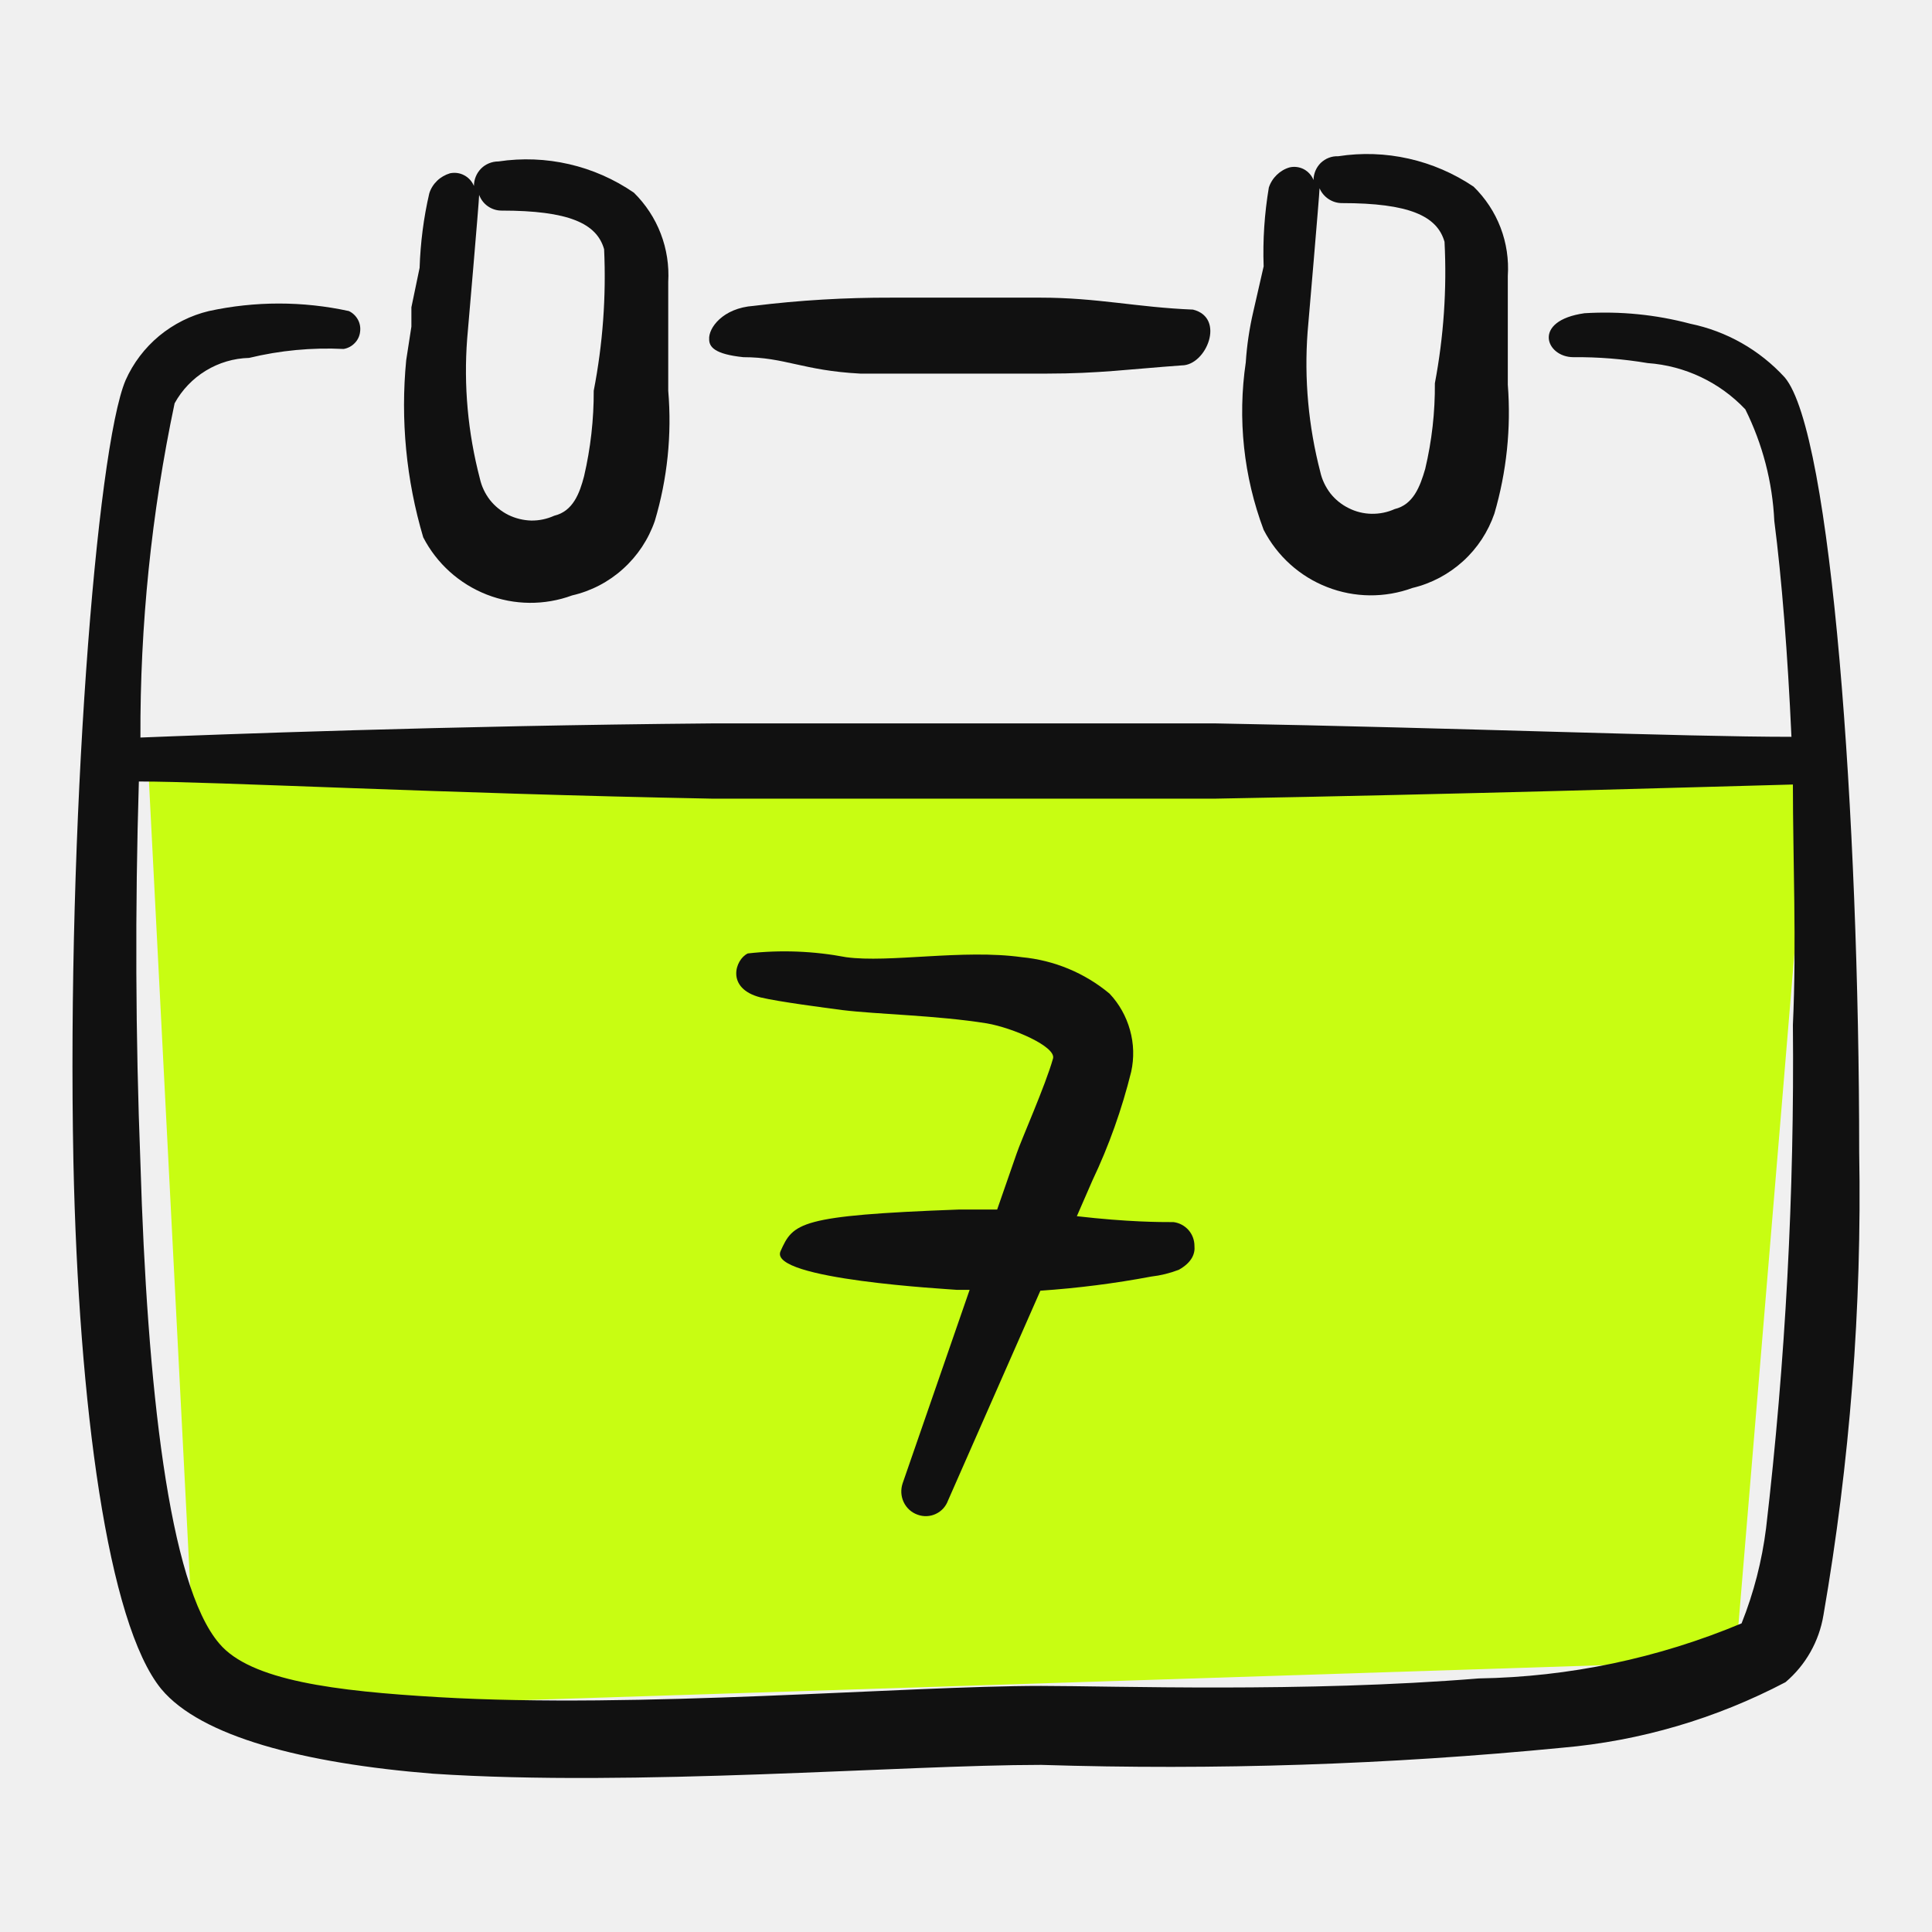
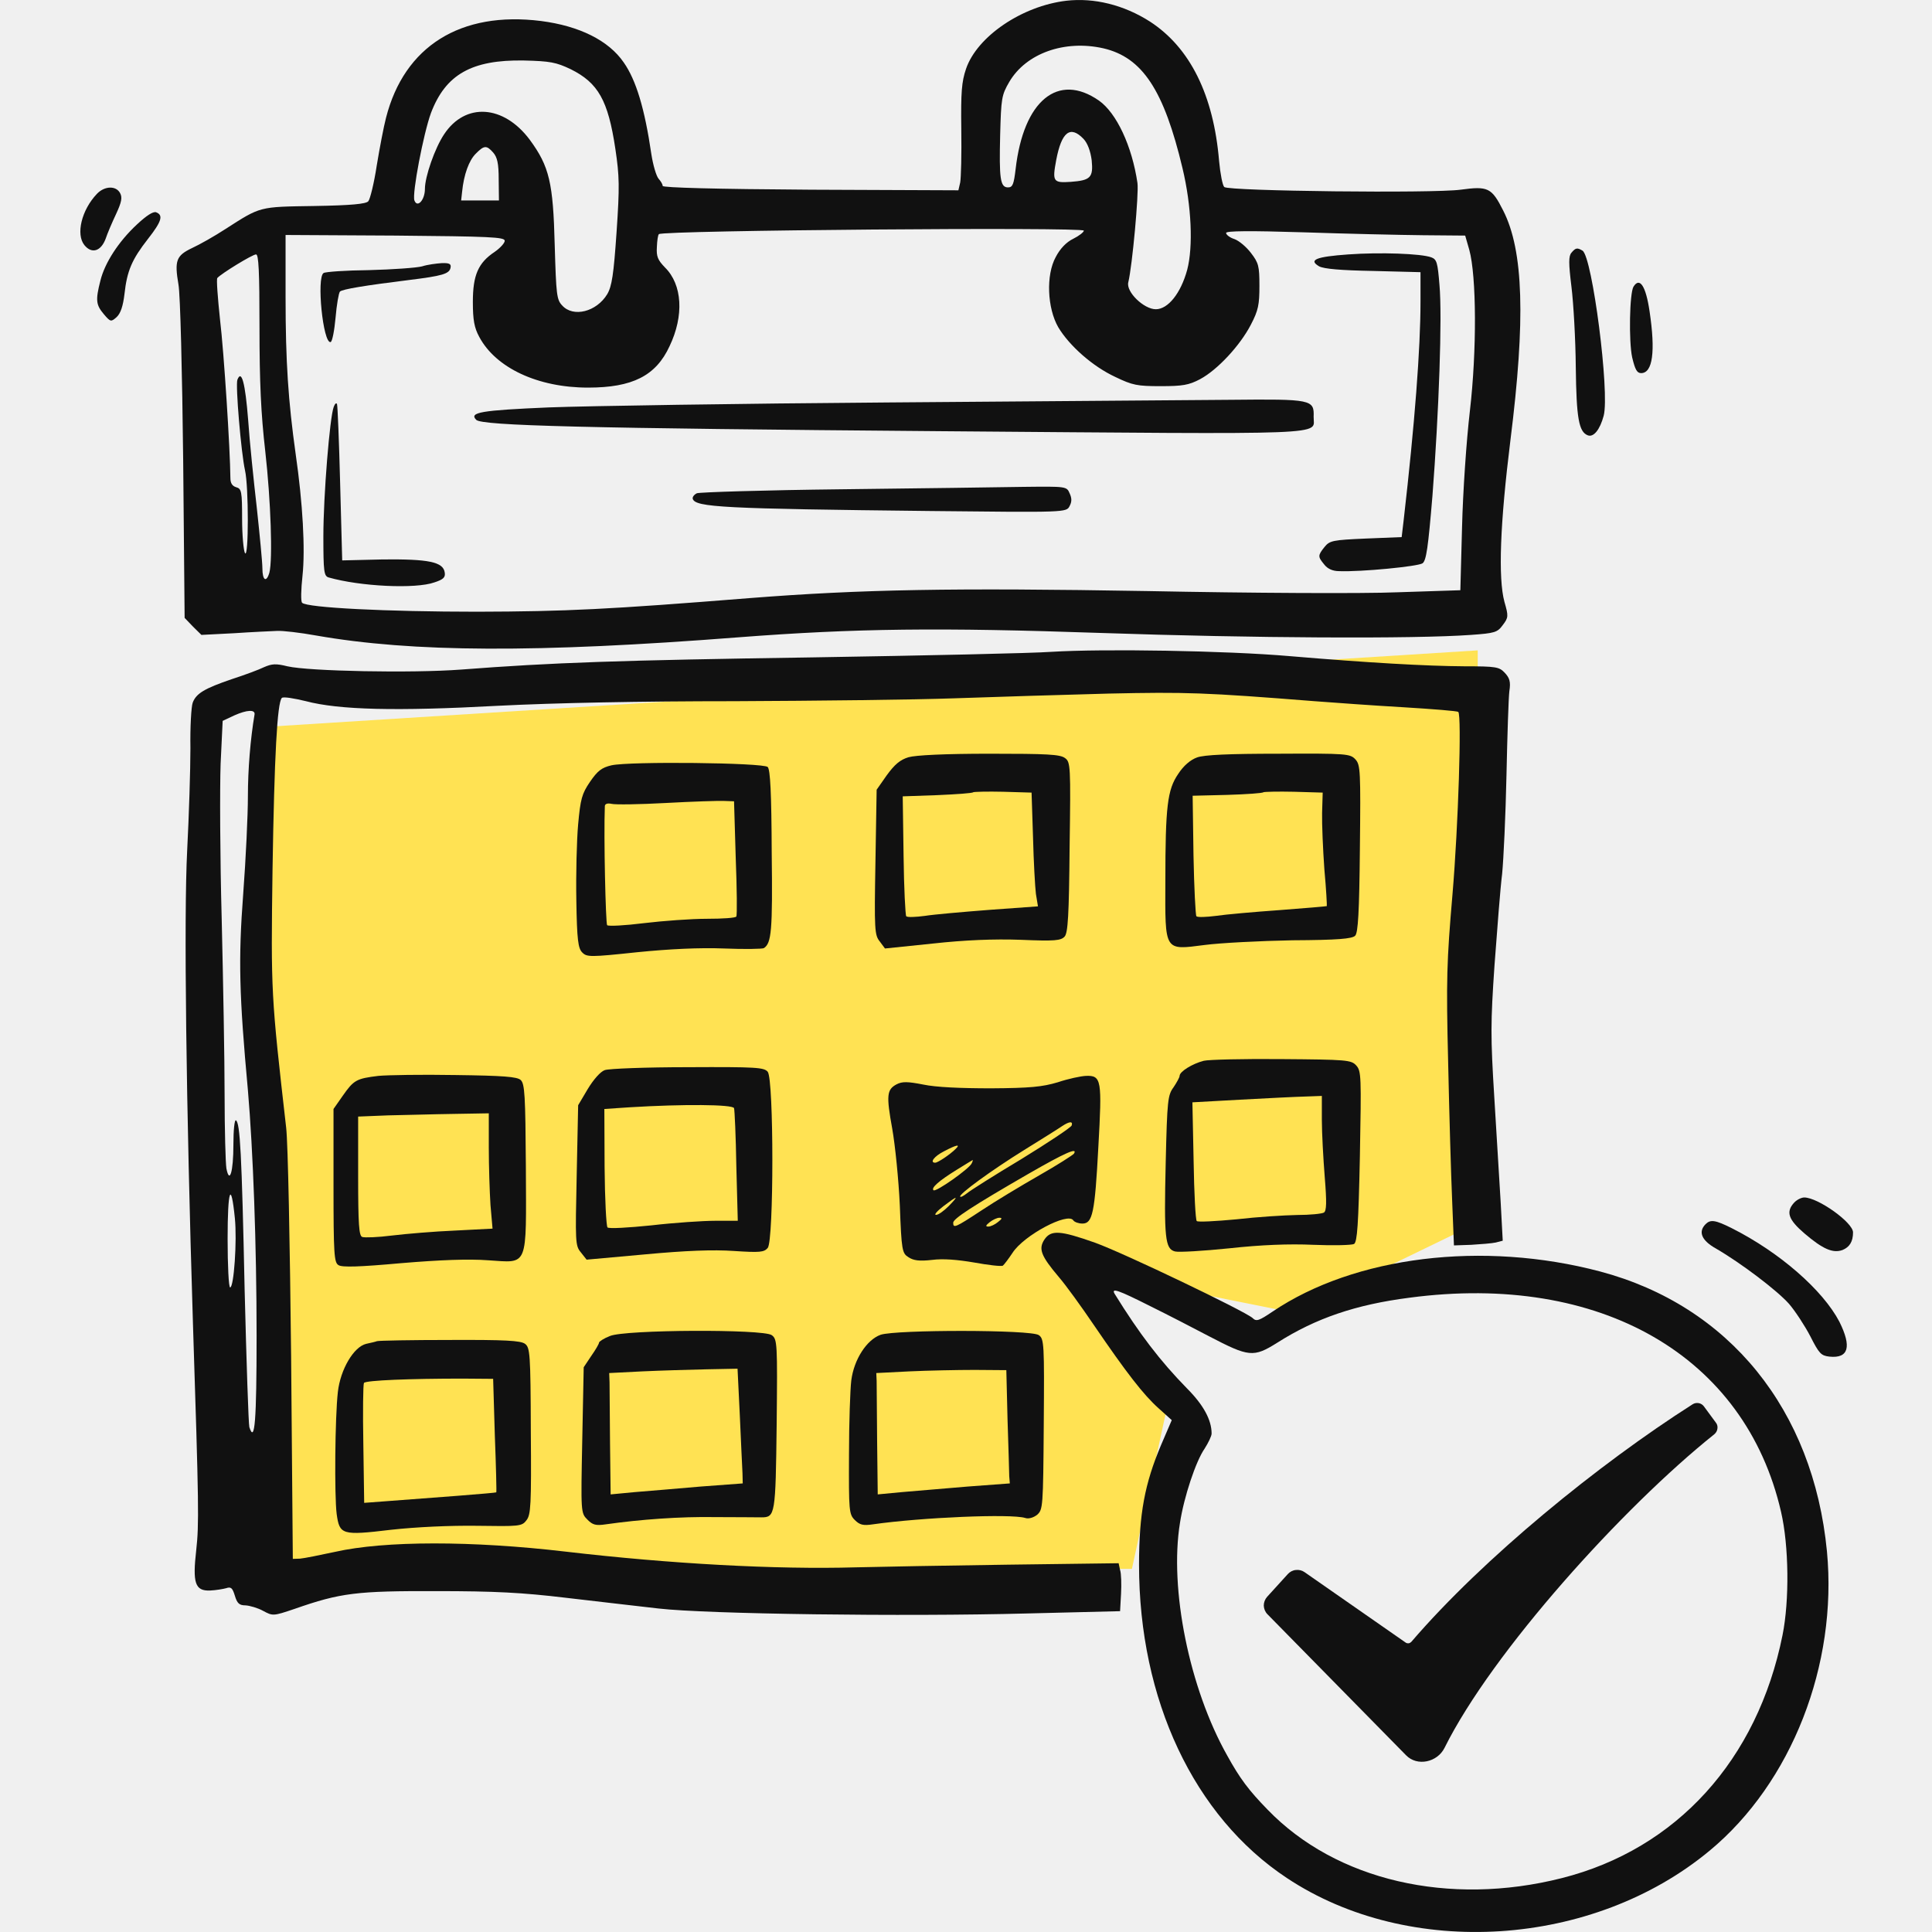
<svg xmlns="http://www.w3.org/2000/svg" width="16" height="16" viewBox="0 0 16 16" fill="none">
-   <path d="M1.628 14.167L1.217 6.15L14.989 6.355L14.372 13.755L1.628 14.167Z" fill="#C8FD12" />
-   <g clip-path="url(#clip0_9373_418524)">
-     <path d="M9.719 10.121C9.608 10.121 9.343 10.121 8.918 10.072L9.047 9.776C9.184 9.488 9.291 9.186 9.368 8.876C9.393 8.762 9.39 8.643 9.358 8.53C9.327 8.418 9.269 8.314 9.189 8.229C8.983 8.057 8.729 7.952 8.462 7.927C7.975 7.859 7.364 7.976 7.007 7.927C6.739 7.876 6.464 7.865 6.193 7.896C6.088 7.945 6.008 8.186 6.298 8.26C6.452 8.297 6.834 8.346 6.976 8.365C7.272 8.401 7.753 8.408 8.172 8.475C8.388 8.512 8.745 8.667 8.721 8.765C8.659 8.987 8.456 9.443 8.419 9.554L8.258 10.017H7.938C6.612 10.066 6.569 10.128 6.464 10.362C6.36 10.596 7.864 10.676 7.925 10.682H8.03L7.475 12.285C7.458 12.336 7.461 12.392 7.484 12.44C7.507 12.489 7.548 12.526 7.599 12.544C7.648 12.562 7.702 12.56 7.749 12.538C7.797 12.516 7.833 12.476 7.851 12.427L8.616 10.689C8.924 10.668 9.231 10.629 9.534 10.572C9.612 10.563 9.689 10.544 9.762 10.516C9.873 10.454 9.898 10.38 9.892 10.319C9.892 10.27 9.875 10.224 9.843 10.187C9.811 10.151 9.767 10.127 9.719 10.121Z" fill="#111111" />
-     <path d="M10.317 3.001C10.248 3.469 10.299 3.946 10.465 4.388C10.577 4.605 10.764 4.774 10.991 4.862C11.218 4.951 11.469 4.953 11.698 4.869C11.854 4.832 11.998 4.755 12.116 4.648C12.235 4.54 12.324 4.404 12.376 4.253C12.477 3.907 12.515 3.546 12.487 3.186V2.286C12.496 2.15 12.476 2.013 12.427 1.885C12.378 1.757 12.302 1.642 12.204 1.546C11.875 1.324 11.474 1.233 11.082 1.294C11.055 1.293 11.029 1.297 11.004 1.307C10.98 1.316 10.957 1.331 10.938 1.349C10.919 1.368 10.904 1.39 10.894 1.414C10.884 1.438 10.878 1.465 10.878 1.491C10.863 1.453 10.835 1.422 10.799 1.402C10.763 1.383 10.721 1.377 10.681 1.386C10.641 1.397 10.604 1.419 10.574 1.448C10.544 1.477 10.521 1.513 10.508 1.553C10.472 1.768 10.457 1.987 10.465 2.206L10.379 2.582C10.347 2.72 10.326 2.86 10.317 3.001ZM10.829 2.749C10.829 2.749 10.928 1.602 10.928 1.559C10.943 1.595 10.969 1.626 11.002 1.648C11.035 1.67 11.073 1.682 11.113 1.682C11.667 1.682 11.902 1.787 11.963 2.003C11.983 2.395 11.956 2.788 11.883 3.174C11.885 3.413 11.858 3.651 11.803 3.883C11.76 4.031 11.704 4.179 11.55 4.216C11.49 4.243 11.425 4.256 11.359 4.255C11.293 4.254 11.228 4.238 11.169 4.208C11.11 4.179 11.058 4.137 11.017 4.085C10.977 4.032 10.948 3.972 10.934 3.908C10.836 3.53 10.8 3.138 10.829 2.749Z" fill="#111111" />
-     <path d="M5.873 2.81C5.873 2.872 5.916 2.933 6.156 2.958C6.501 2.958 6.649 3.069 7.124 3.094H8.671C9.097 3.094 9.356 3.057 9.787 3.026C9.991 3.026 10.151 2.631 9.88 2.564C9.411 2.545 9.09 2.465 8.616 2.465H7.383C7.002 2.464 6.621 2.486 6.242 2.533C5.984 2.551 5.866 2.718 5.873 2.81Z" fill="#111111" />
-     <path d="M14.78 3.125C14.572 2.898 14.299 2.743 13.998 2.681C13.712 2.605 13.417 2.576 13.122 2.594C12.684 2.656 12.802 2.958 13.03 2.958C13.236 2.956 13.443 2.973 13.646 3.007C13.954 3.029 14.242 3.166 14.454 3.39C14.597 3.678 14.679 3.993 14.694 4.314C14.756 4.795 14.805 5.418 14.836 6.102C13.93 6.102 12.111 6.028 10.071 5.991H5.891C3.684 6.01 1.767 6.084 1.163 6.108C1.159 5.178 1.254 4.25 1.446 3.34C1.507 3.229 1.596 3.136 1.704 3.07C1.812 3.004 1.936 2.967 2.063 2.964C2.319 2.902 2.583 2.877 2.846 2.89C2.881 2.884 2.913 2.867 2.937 2.842C2.962 2.817 2.978 2.784 2.982 2.749C2.987 2.714 2.981 2.678 2.964 2.647C2.947 2.616 2.921 2.591 2.889 2.576C2.507 2.493 2.112 2.493 1.73 2.576C1.579 2.612 1.438 2.683 1.318 2.782C1.198 2.882 1.103 3.007 1.04 3.149C0.799 3.716 0.553 6.848 0.608 9.622C0.651 11.638 0.892 13.444 1.335 13.987C1.662 14.381 2.513 14.603 3.586 14.689C5.256 14.8 7.475 14.616 8.622 14.616C10.062 14.661 11.503 14.614 12.937 14.474C13.584 14.418 14.212 14.233 14.787 13.931C14.954 13.789 15.065 13.593 15.101 13.376C15.32 12.111 15.42 10.827 15.397 9.542C15.397 6.78 15.169 3.581 14.78 3.125ZM14.626 12.655C14.592 12.926 14.524 13.191 14.423 13.444C13.733 13.733 12.995 13.888 12.247 13.9C10.804 14.018 9.214 13.962 8.622 13.962C7.488 13.962 5.287 14.153 3.629 14.055C2.778 14.005 2.075 13.919 1.816 13.611C1.397 13.124 1.218 11.465 1.163 9.634C1.122 8.581 1.118 7.526 1.15 6.472C1.767 6.472 3.647 6.571 5.891 6.614H10.071C12.123 6.577 13.948 6.521 14.848 6.497C14.848 7.113 14.879 7.81 14.848 8.488C14.861 9.88 14.787 11.272 14.626 12.655Z" fill="#111111" />
-     <path d="M3.364 2.983C3.316 3.476 3.364 3.975 3.505 4.45C3.617 4.667 3.804 4.835 4.031 4.924C4.258 5.013 4.51 5.015 4.738 4.931C4.895 4.895 5.041 4.819 5.16 4.711C5.28 4.603 5.37 4.467 5.423 4.314C5.527 3.965 5.565 3.599 5.534 3.236V2.336C5.542 2.199 5.521 2.062 5.472 1.935C5.423 1.807 5.347 1.692 5.25 1.596C4.922 1.37 4.521 1.278 4.128 1.337C4.074 1.337 4.022 1.358 3.984 1.396C3.946 1.435 3.925 1.486 3.925 1.54C3.909 1.502 3.881 1.471 3.845 1.452C3.809 1.432 3.767 1.427 3.727 1.435C3.687 1.447 3.65 1.468 3.62 1.497C3.59 1.526 3.567 1.562 3.555 1.602C3.508 1.804 3.482 2.011 3.475 2.218L3.407 2.545V2.705L3.364 2.983ZM3.869 2.804C3.869 2.804 3.968 1.664 3.968 1.614C3.982 1.652 4.007 1.685 4.04 1.708C4.073 1.731 4.112 1.744 4.153 1.744C4.708 1.744 4.942 1.849 5.003 2.064C5.021 2.457 4.992 2.85 4.917 3.236C4.918 3.474 4.891 3.712 4.837 3.944C4.8 4.086 4.745 4.234 4.59 4.271C4.53 4.298 4.465 4.312 4.399 4.311C4.333 4.309 4.268 4.293 4.209 4.264C4.15 4.234 4.098 4.192 4.057 4.14C4.017 4.088 3.988 4.027 3.974 3.963C3.875 3.585 3.839 3.193 3.869 2.804Z" fill="#111111" />
+   <g clip-path="url(#clip0_9976_493049)">
+     <rect x="4.964" y="6.413" width="1.43" height="1.43" fill="#FFE253" />
+     <rect x="7.195" y="11.111" width="1.43" height="1.43" fill="#FFE253" />
+     <rect x="9.751" y="8.838" width="1.43" height="1.43" fill="#FFE253" />
+     <rect x="4.964" y="8.837" width="1.43" height="1.43" fill="#FFE253" />
+     <path d="M2.194 12.993V6.02L12.238 5.386V10.127L10.707 10.87L9.076 10.543L9.684 11.568L9.374 12.993L2.194 12.993Z" fill="#FFE253" />
+     <path d="M8.832 0.006C8.464 0.049 8.091 0.302 8 0.571C7.964 0.677 7.957 0.763 7.961 1.071C7.964 1.275 7.959 1.472 7.952 1.511L7.937 1.576L6.714 1.571C5.92 1.566 5.49 1.554 5.488 1.54C5.488 1.525 5.471 1.499 5.454 1.48C5.435 1.458 5.408 1.367 5.394 1.275C5.339 0.898 5.267 0.662 5.166 0.518C5.041 0.335 4.798 0.215 4.481 0.174C3.815 0.09 3.348 0.383 3.197 0.975C3.178 1.047 3.144 1.225 3.12 1.371C3.098 1.516 3.065 1.65 3.05 1.667C3.031 1.689 2.908 1.701 2.603 1.706C2.142 1.713 2.161 1.708 1.865 1.898C1.776 1.956 1.654 2.025 1.591 2.054C1.459 2.117 1.444 2.157 1.478 2.357C1.493 2.436 1.509 3.083 1.517 3.809L1.529 5.117L1.598 5.189L1.668 5.258L1.94 5.244C2.086 5.234 2.247 5.227 2.293 5.225C2.339 5.222 2.485 5.239 2.618 5.263C3.416 5.403 4.444 5.408 6.115 5.278C7.091 5.203 7.783 5.196 9.122 5.242C10.375 5.285 11.709 5.292 12.182 5.258C12.38 5.244 12.401 5.237 12.445 5.177C12.493 5.114 12.493 5.102 12.459 4.984C12.406 4.787 12.423 4.335 12.509 3.643C12.634 2.65 12.618 2.076 12.449 1.744C12.353 1.554 12.324 1.54 12.096 1.571C11.868 1.602 10.182 1.583 10.139 1.549C10.125 1.537 10.106 1.441 10.096 1.333C10.05 0.787 9.856 0.395 9.524 0.179C9.307 0.04 9.06 -0.02 8.832 0.006ZM9.137 0.4C9.461 0.475 9.639 0.746 9.793 1.393C9.868 1.706 9.882 2.042 9.832 2.234C9.779 2.429 9.673 2.561 9.572 2.561C9.473 2.561 9.324 2.417 9.344 2.338C9.377 2.203 9.432 1.602 9.42 1.516C9.375 1.21 9.247 0.936 9.101 0.833C8.762 0.597 8.476 0.833 8.411 1.4C8.396 1.525 8.387 1.552 8.348 1.552C8.283 1.552 8.274 1.48 8.283 1.114C8.291 0.814 8.295 0.787 8.358 0.679C8.497 0.441 8.817 0.328 9.137 0.4ZM4.726 0.573C4.954 0.686 5.036 0.831 5.096 1.232C5.13 1.46 5.132 1.544 5.106 1.924C5.082 2.275 5.067 2.371 5.029 2.436C4.94 2.583 4.747 2.631 4.656 2.53C4.61 2.482 4.606 2.441 4.594 2.032C4.581 1.513 4.55 1.379 4.387 1.157C4.17 0.867 3.853 0.847 3.678 1.112C3.601 1.227 3.519 1.463 3.519 1.564C3.519 1.657 3.456 1.725 3.432 1.66C3.411 1.607 3.507 1.105 3.569 0.936C3.69 0.617 3.906 0.494 4.336 0.501C4.557 0.506 4.606 0.516 4.726 0.573ZM8.973 1.15C9.007 1.186 9.031 1.251 9.041 1.328C9.055 1.47 9.031 1.494 8.868 1.506C8.721 1.516 8.714 1.504 8.747 1.326C8.791 1.093 8.863 1.035 8.973 1.15ZM4.084 1.263C4.118 1.302 4.13 1.352 4.13 1.487L4.132 1.66H3.976H3.819L3.827 1.588C3.841 1.446 3.884 1.328 3.94 1.273C4.009 1.203 4.029 1.201 4.084 1.263ZM8.976 1.91C8.976 1.922 8.937 1.953 8.889 1.977C8.832 2.004 8.779 2.059 8.743 2.129C8.661 2.278 8.673 2.552 8.764 2.71C8.856 2.864 9.05 3.035 9.235 3.121C9.38 3.191 9.418 3.198 9.613 3.198C9.793 3.198 9.846 3.189 9.937 3.141C10.082 3.064 10.269 2.862 10.358 2.691C10.421 2.571 10.43 2.523 10.43 2.367C10.43 2.203 10.423 2.177 10.36 2.095C10.322 2.045 10.262 1.994 10.223 1.98C10.185 1.968 10.154 1.944 10.154 1.929C10.154 1.912 10.348 1.91 10.798 1.924C11.151 1.936 11.596 1.946 11.786 1.948L12.134 1.951L12.168 2.069C12.228 2.287 12.231 2.903 12.173 3.403C12.144 3.65 12.115 4.076 12.108 4.367L12.094 4.888L11.574 4.905C11.288 4.917 10.36 4.912 9.505 4.895C7.882 4.867 7.132 4.881 6.211 4.953C5.036 5.047 4.687 5.064 3.952 5.066C3.204 5.066 2.543 5.033 2.502 4.992C2.49 4.98 2.493 4.881 2.505 4.77C2.529 4.549 2.507 4.165 2.449 3.763C2.387 3.321 2.365 2.996 2.365 2.463V1.946L3.274 1.951C4.055 1.958 4.18 1.963 4.18 1.994C4.18 2.013 4.142 2.054 4.098 2.085C3.959 2.177 3.916 2.28 3.916 2.501C3.916 2.65 3.928 2.715 3.969 2.79C4.106 3.047 4.454 3.21 4.87 3.21C5.238 3.21 5.432 3.112 5.545 2.867C5.666 2.614 5.651 2.357 5.507 2.215C5.447 2.153 5.435 2.124 5.44 2.045C5.442 1.992 5.449 1.944 5.457 1.939C5.488 1.907 8.976 1.879 8.976 1.91ZM2.149 2.713C2.149 3.162 2.161 3.427 2.197 3.739C2.243 4.148 2.259 4.633 2.231 4.742C2.206 4.828 2.173 4.807 2.173 4.706C2.173 4.657 2.151 4.432 2.127 4.208C2.101 3.982 2.067 3.655 2.055 3.477C2.031 3.17 2 3.057 1.966 3.145C1.949 3.189 1.997 3.751 2.029 3.895C2.06 4.028 2.06 4.629 2.029 4.581C2.017 4.561 2.005 4.432 2.005 4.297C2.005 4.069 2 4.047 1.956 4.035C1.923 4.025 1.908 4.001 1.908 3.958C1.906 3.722 1.855 2.92 1.822 2.645C1.803 2.465 1.791 2.309 1.8 2.302C1.836 2.263 2.091 2.107 2.12 2.107C2.142 2.105 2.149 2.242 2.149 2.713Z" fill="#111111" />
+     <path d="M11.166 2.107C10.896 2.126 10.834 2.153 10.925 2.206C10.966 2.227 11.103 2.239 11.375 2.244L11.764 2.254V2.497C11.764 2.888 11.716 3.511 11.625 4.304L11.608 4.448L11.312 4.46C11.036 4.472 11.012 4.477 10.969 4.53C10.913 4.6 10.913 4.61 10.966 4.674C10.993 4.71 11.036 4.73 11.091 4.73C11.274 4.737 11.743 4.691 11.781 4.665C11.812 4.641 11.827 4.537 11.863 4.105C11.916 3.417 11.945 2.624 11.921 2.359C11.906 2.174 11.899 2.148 11.853 2.131C11.767 2.1 11.43 2.088 11.166 2.107Z" fill="#111111" />
+     <path d="M3.495 2.206C3.449 2.218 3.252 2.232 3.058 2.237C2.863 2.239 2.695 2.251 2.68 2.261C2.62 2.297 2.675 2.847 2.738 2.833C2.752 2.828 2.769 2.739 2.779 2.631C2.788 2.523 2.805 2.427 2.815 2.415C2.834 2.395 3.024 2.364 3.387 2.319C3.663 2.285 3.721 2.268 3.731 2.218C3.738 2.186 3.723 2.177 3.659 2.179C3.615 2.182 3.541 2.191 3.495 2.206Z" fill="#111111" />
+     <path d="M7.353 3.333C6.125 3.342 4.86 3.362 4.545 3.374C3.983 3.398 3.882 3.415 3.944 3.477C3.992 3.525 4.824 3.547 7.798 3.571C11.103 3.597 10.875 3.607 10.879 3.451C10.884 3.309 10.863 3.304 10.19 3.311C9.86 3.314 8.584 3.323 7.353 3.333Z" fill="#111111" />
+     <path d="M2.764 3.369C2.731 3.453 2.678 4.107 2.678 4.441C2.678 4.734 2.683 4.77 2.721 4.782C2.983 4.857 3.442 4.879 3.598 4.823C3.671 4.799 3.69 4.782 3.683 4.741C3.671 4.653 3.546 4.629 3.171 4.633L2.834 4.641L2.817 4.006C2.808 3.657 2.796 3.359 2.791 3.347C2.786 3.333 2.774 3.342 2.764 3.369Z" fill="#111111" />
+     <path d="M6.968 4.052C6.334 4.059 5.795 4.076 5.771 4.085C5.747 4.097 5.733 4.117 5.737 4.131C5.759 4.201 5.987 4.213 7.706 4.232C8.829 4.244 8.831 4.244 8.858 4.191C8.877 4.155 8.877 4.126 8.858 4.085C8.834 4.028 8.829 4.028 8.478 4.032C8.281 4.035 7.603 4.045 6.968 4.052Z" fill="#111111" />
+     <path d="M0.803 1.605C0.675 1.739 0.627 1.941 0.699 2.03C0.76 2.105 0.836 2.081 0.875 1.977C0.889 1.934 0.928 1.843 0.961 1.773C1.007 1.674 1.014 1.636 0.995 1.6C0.961 1.535 0.865 1.54 0.803 1.605Z" fill="#111111" />
+     <path d="M1.134 1.859C0.983 1.999 0.867 2.177 0.831 2.326C0.79 2.487 0.795 2.525 0.86 2.602C0.915 2.667 0.92 2.667 0.966 2.626C0.999 2.595 1.019 2.535 1.031 2.434C1.052 2.242 1.093 2.148 1.225 1.979C1.338 1.835 1.355 1.782 1.293 1.758C1.269 1.749 1.213 1.785 1.134 1.859Z" fill="#111111" />
+     <path d="M13.014 2.093C12.99 2.121 12.99 2.179 13.014 2.374C13.031 2.511 13.048 2.811 13.05 3.042C13.055 3.463 13.075 3.576 13.149 3.605C13.197 3.624 13.25 3.559 13.281 3.443C13.332 3.251 13.187 2.129 13.106 2.076C13.062 2.049 13.048 2.052 13.014 2.093Z" fill="#111111" />
+     <path d="M13.528 2.374C13.495 2.427 13.488 2.828 13.517 2.96C13.541 3.061 13.557 3.09 13.591 3.09C13.687 3.09 13.711 2.912 13.661 2.578C13.63 2.367 13.579 2.292 13.528 2.374Z" fill="#111111" />
+     <path d="M8.711 5.398C8.546 5.41 7.659 5.429 6.74 5.444C5.123 5.468 4.574 5.487 3.82 5.545C3.411 5.576 2.558 5.559 2.38 5.518C2.284 5.494 2.252 5.497 2.187 5.525C2.147 5.545 2.026 5.59 1.921 5.624C1.695 5.701 1.625 5.742 1.596 5.819C1.584 5.85 1.574 6.021 1.577 6.196C1.577 6.372 1.565 6.754 1.55 7.045C1.522 7.586 1.541 9.138 1.598 10.963C1.647 12.477 1.649 12.622 1.625 12.838C1.594 13.11 1.615 13.177 1.74 13.172C1.786 13.17 1.846 13.16 1.872 13.153C1.913 13.139 1.925 13.15 1.945 13.215C1.964 13.278 1.981 13.295 2.034 13.295C2.067 13.297 2.135 13.316 2.178 13.34C2.26 13.384 2.262 13.384 2.44 13.324C2.82 13.191 2.954 13.175 3.615 13.177C4.096 13.177 4.327 13.189 4.685 13.232C4.937 13.261 5.284 13.302 5.454 13.321C5.856 13.367 7.483 13.389 8.507 13.362L9.276 13.343L9.284 13.199C9.288 13.122 9.286 13.03 9.276 13.002L9.264 12.946L8.344 12.958C7.839 12.965 7.274 12.975 7.089 12.98C6.425 12.999 5.55 12.951 4.685 12.85C3.911 12.759 3.185 12.759 2.774 12.852C2.649 12.879 2.519 12.905 2.485 12.908L2.425 12.91L2.411 11.239C2.401 10.297 2.385 9.47 2.37 9.34C2.245 8.244 2.243 8.22 2.257 7.201C2.272 6.256 2.296 5.819 2.334 5.78C2.346 5.768 2.435 5.783 2.534 5.807C2.808 5.879 3.279 5.891 4.125 5.845C4.598 5.821 5.298 5.807 6.084 5.807C6.755 5.804 7.577 5.795 7.906 5.783C8.238 5.771 8.81 5.754 9.18 5.744C9.824 5.73 9.978 5.735 10.887 5.807C11.046 5.819 11.375 5.843 11.62 5.857C11.865 5.872 12.07 5.888 12.077 5.896C12.106 5.924 12.077 6.838 12.029 7.405C11.981 7.965 11.976 8.11 11.993 8.8C12.002 9.223 12.017 9.737 12.026 9.941L12.041 10.314L12.185 10.309C12.264 10.304 12.356 10.297 12.387 10.29L12.445 10.275L12.428 9.958C12.418 9.783 12.394 9.391 12.375 9.086C12.344 8.586 12.344 8.473 12.377 7.992C12.399 7.696 12.425 7.355 12.44 7.237C12.452 7.117 12.469 6.749 12.476 6.42C12.483 6.088 12.493 5.775 12.5 5.723C12.512 5.646 12.502 5.614 12.461 5.571C12.416 5.523 12.389 5.518 12.13 5.518C11.81 5.516 11.334 5.489 10.683 5.434C10.154 5.388 9.132 5.372 8.711 5.398ZM2.108 5.917C2.074 6.119 2.053 6.369 2.053 6.595C2.053 6.749 2.036 7.112 2.014 7.405C1.973 7.946 1.981 8.244 2.053 9.028C2.096 9.53 2.125 10.302 2.125 11.062C2.125 11.768 2.11 11.958 2.065 11.819C2.058 11.795 2.041 11.283 2.026 10.684C2.002 9.545 1.988 9.3 1.954 9.278C1.942 9.271 1.933 9.36 1.933 9.477C1.933 9.706 1.901 9.809 1.875 9.677C1.868 9.634 1.86 9.36 1.86 9.066C1.86 8.775 1.848 8.119 1.836 7.61C1.822 7.1 1.82 6.523 1.827 6.326L1.844 5.97L1.942 5.924C2.043 5.879 2.115 5.874 2.108 5.917ZM1.945 10.088C1.964 10.275 1.937 10.662 1.906 10.662C1.894 10.662 1.885 10.482 1.885 10.259C1.885 9.85 1.913 9.771 1.945 10.088Z" fill="#111111" />
+     <path d="M7.524 6.271C7.454 6.292 7.409 6.331 7.344 6.42L7.26 6.54L7.25 7.141C7.24 7.703 7.243 7.744 7.286 7.797L7.329 7.855L7.726 7.814C7.99 7.785 8.233 7.775 8.452 7.783C8.736 7.795 8.786 7.79 8.817 7.756C8.844 7.725 8.853 7.585 8.858 7.016C8.868 6.338 8.865 6.311 8.82 6.278C8.779 6.247 8.671 6.242 8.195 6.242C7.822 6.242 7.584 6.254 7.524 6.271ZM8.555 6.932C8.56 7.134 8.572 7.348 8.579 7.403L8.596 7.506L8.195 7.535C7.976 7.552 7.733 7.573 7.659 7.585C7.584 7.595 7.514 7.598 7.505 7.588C7.498 7.581 7.486 7.355 7.483 7.085L7.476 6.595L7.762 6.585C7.921 6.578 8.053 6.569 8.06 6.561C8.067 6.557 8.178 6.554 8.308 6.557L8.543 6.564L8.555 6.932Z" fill="#111111" />
+     <path d="M9.913 6.273C9.86 6.292 9.802 6.34 9.757 6.41C9.668 6.54 9.651 6.677 9.651 7.299C9.649 7.884 9.639 7.869 9.976 7.826C10.105 7.809 10.435 7.792 10.704 7.787C11.076 7.785 11.199 7.775 11.223 7.749C11.247 7.725 11.257 7.554 11.262 7.028C11.269 6.384 11.266 6.335 11.226 6.29C11.182 6.242 11.156 6.239 10.588 6.242C10.18 6.242 9.971 6.251 9.913 6.273ZM10.949 6.732C10.947 6.823 10.956 7.035 10.968 7.201C10.983 7.364 10.99 7.501 10.988 7.504C10.985 7.506 10.81 7.521 10.598 7.537C10.387 7.552 10.149 7.573 10.069 7.585C9.99 7.595 9.918 7.598 9.908 7.588C9.901 7.581 9.889 7.352 9.884 7.083L9.877 6.59L10.163 6.583C10.322 6.578 10.456 6.569 10.463 6.561C10.471 6.557 10.584 6.554 10.716 6.557L10.954 6.564L10.949 6.732Z" fill="#111111" />
+     <path d="M5.064 6.338C4.983 6.357 4.949 6.383 4.886 6.475C4.819 6.573 4.807 6.617 4.788 6.826C4.776 6.958 4.769 7.242 4.773 7.458C4.778 7.785 4.788 7.855 4.822 7.888C4.86 7.927 4.889 7.927 5.276 7.886C5.545 7.859 5.795 7.847 5.997 7.855C6.165 7.862 6.314 7.859 6.326 7.852C6.389 7.811 6.399 7.71 6.391 7.061C6.389 6.568 6.379 6.374 6.358 6.352C6.322 6.316 5.213 6.304 5.064 6.338ZM6.093 7.105C6.103 7.362 6.105 7.58 6.098 7.59C6.093 7.602 5.983 7.609 5.855 7.609C5.725 7.609 5.492 7.626 5.334 7.645C5.175 7.665 5.038 7.672 5.028 7.662C5.016 7.65 4.999 6.929 5.009 6.677C5.009 6.657 5.031 6.65 5.064 6.657C5.093 6.665 5.295 6.662 5.514 6.65C5.733 6.638 5.949 6.631 5.995 6.633L6.079 6.636L6.093 7.105Z" fill="#111111" />
+     <path d="M9.969 8.785C9.875 8.809 9.769 8.874 9.769 8.91C9.769 8.922 9.745 8.965 9.719 9.004C9.671 9.069 9.666 9.11 9.654 9.624C9.639 10.256 9.649 10.343 9.731 10.364C9.762 10.372 9.966 10.36 10.18 10.338C10.445 10.309 10.675 10.3 10.877 10.309C11.043 10.316 11.195 10.312 11.214 10.302C11.24 10.283 11.25 10.148 11.262 9.576C11.274 8.912 11.274 8.869 11.231 8.823C11.19 8.778 11.151 8.775 10.615 8.771C10.303 8.768 10.009 8.775 9.969 8.785ZM10.947 9.273C10.947 9.384 10.959 9.598 10.971 9.749C10.988 9.958 10.986 10.028 10.964 10.042C10.947 10.052 10.848 10.062 10.743 10.062C10.637 10.064 10.411 10.078 10.238 10.098C10.067 10.114 9.918 10.122 9.911 10.112C9.901 10.105 9.889 9.879 9.885 9.614L9.875 9.129L10.272 9.107C10.49 9.095 10.733 9.083 10.81 9.081L10.947 9.076V9.273Z" fill="#111111" />
+     <path d="M5.009 8.862C4.973 8.874 4.916 8.939 4.868 9.018L4.788 9.153L4.776 9.732C4.764 10.287 4.764 10.316 4.81 10.371L4.858 10.432L5.344 10.388C5.678 10.357 5.906 10.348 6.077 10.36C6.293 10.374 6.327 10.371 6.358 10.335C6.409 10.275 6.409 8.939 6.358 8.876C6.327 8.84 6.267 8.835 5.697 8.838C5.351 8.838 5.043 8.85 5.009 8.862ZM6.079 9.177C6.084 9.194 6.094 9.41 6.098 9.658L6.11 10.11H5.923C5.822 10.11 5.582 10.126 5.394 10.148C5.207 10.167 5.043 10.177 5.031 10.165C5.021 10.155 5.009 9.929 5.007 9.665L5.005 9.184L5.216 9.17C5.656 9.143 6.067 9.146 6.079 9.177Z" fill="#111111" />
+     <path d="M3.134 8.91C2.952 8.932 2.93 8.944 2.839 9.074L2.762 9.184V9.819C2.762 10.386 2.767 10.456 2.803 10.477C2.831 10.497 2.978 10.492 3.322 10.461C3.644 10.434 3.88 10.425 4.041 10.437C4.38 10.458 4.358 10.511 4.355 9.658C4.351 9.071 4.346 8.975 4.312 8.944C4.283 8.917 4.168 8.908 3.771 8.903C3.493 8.898 3.206 8.903 3.134 8.91ZM4.048 9.501C4.048 9.658 4.055 9.872 4.062 9.98L4.079 10.175L3.769 10.191C3.598 10.198 3.363 10.218 3.247 10.232C3.13 10.247 3.019 10.251 3 10.244C2.973 10.235 2.966 10.143 2.966 9.739V9.247L3.214 9.237C3.348 9.235 3.591 9.227 3.755 9.225L4.048 9.22V9.501Z" fill="#111111" />
+     <path d="M8.76 8.963C8.632 9.001 8.531 9.011 8.207 9.013C7.957 9.013 7.75 9.004 7.647 8.982C7.514 8.956 7.471 8.956 7.425 8.98C7.344 9.023 7.339 9.071 7.389 9.347C7.413 9.482 7.442 9.768 7.452 9.984C7.466 10.357 7.471 10.379 7.524 10.412C7.565 10.439 7.613 10.446 7.719 10.434C7.81 10.422 7.93 10.432 8.07 10.456C8.185 10.477 8.291 10.489 8.305 10.482C8.317 10.472 8.353 10.424 8.385 10.376C8.478 10.23 8.846 10.035 8.889 10.107C8.899 10.121 8.933 10.133 8.964 10.133C9.048 10.133 9.067 10.047 9.096 9.499C9.127 8.944 9.123 8.905 8.993 8.91C8.95 8.912 8.846 8.934 8.76 8.963ZM8.875 9.321C8.868 9.338 8.68 9.463 8.457 9.6C8.233 9.734 8.031 9.862 8.007 9.883C7.981 9.903 7.957 9.917 7.952 9.91C7.935 9.893 8.212 9.691 8.483 9.523C8.63 9.432 8.769 9.345 8.796 9.326C8.858 9.285 8.887 9.285 8.875 9.321ZM7.913 9.516C7.868 9.561 7.767 9.629 7.745 9.629C7.697 9.629 7.736 9.576 7.817 9.535C7.921 9.48 7.959 9.472 7.913 9.516ZM8.894 9.554C8.885 9.566 8.757 9.648 8.606 9.734C8.454 9.821 8.238 9.951 8.127 10.025C7.911 10.167 7.894 10.174 7.894 10.126C7.894 10.093 8.053 9.989 8.519 9.72C8.82 9.547 8.928 9.499 8.894 9.554ZM8.048 9.633C8.031 9.677 7.748 9.876 7.731 9.857C7.709 9.838 7.774 9.78 7.921 9.689C7.993 9.645 8.053 9.607 8.055 9.607C8.058 9.605 8.055 9.619 8.048 9.633ZM7.856 9.989C7.817 10.028 7.772 10.061 7.752 10.061C7.733 10.061 7.76 10.03 7.813 9.989C7.933 9.898 7.945 9.898 7.856 9.989ZM8.264 10.121C8.24 10.141 8.204 10.158 8.185 10.158C8.159 10.158 8.163 10.148 8.197 10.121C8.221 10.102 8.257 10.085 8.276 10.085C8.303 10.085 8.298 10.095 8.264 10.121Z" fill="#111111" />
+     <path d="M14.858 9.96C14.788 10.037 14.81 10.1 14.944 10.215C15.096 10.345 15.18 10.381 15.259 10.352C15.317 10.328 15.346 10.283 15.346 10.206C15.346 10.124 15.055 9.917 14.942 9.917C14.918 9.917 14.88 9.936 14.858 9.96Z" fill="#111111" />
+     <path d="M14.125 10.138C14.062 10.201 14.091 10.273 14.211 10.34C14.418 10.46 14.716 10.686 14.815 10.797C14.867 10.857 14.947 10.98 14.992 11.066C15.065 11.21 15.081 11.227 15.151 11.235C15.31 11.251 15.336 11.153 15.233 10.946C15.096 10.684 14.738 10.371 14.343 10.172C14.204 10.102 14.165 10.098 14.125 10.138Z" fill="#111111" />
+     <path d="M8.649 10.266C8.599 10.343 8.62 10.4 8.769 10.576C8.827 10.643 8.957 10.823 9.06 10.975C9.329 11.369 9.469 11.55 9.594 11.662L9.704 11.761L9.615 11.968C9.481 12.285 9.433 12.535 9.433 12.958C9.433 14.076 9.887 15.042 10.656 15.552C11.671 16.227 13.192 16.129 14.159 15.326C14.837 14.764 15.219 13.787 15.13 12.848C15.017 11.675 14.32 10.814 13.252 10.53C12.281 10.273 11.219 10.403 10.539 10.862C10.425 10.939 10.404 10.946 10.373 10.915C10.303 10.855 9.315 10.381 9.07 10.292C8.779 10.189 8.704 10.184 8.649 10.266ZM9.524 10.816C9.666 10.886 9.885 10.999 10.012 11.066C10.344 11.239 10.38 11.244 10.579 11.119C10.897 10.917 11.228 10.804 11.673 10.747C13.255 10.537 14.454 11.23 14.75 12.521C14.815 12.802 14.82 13.254 14.762 13.542C14.555 14.573 13.885 15.314 12.933 15.554C12 15.79 11.065 15.574 10.498 14.987C10.341 14.826 10.269 14.73 10.164 14.54C9.849 13.982 9.683 13.158 9.772 12.612C9.805 12.396 9.904 12.1 9.976 11.997C10.007 11.948 10.034 11.893 10.034 11.872C10.034 11.759 9.966 11.634 9.829 11.497C9.608 11.271 9.435 11.045 9.231 10.715C9.2 10.662 9.262 10.684 9.524 10.816Z" fill="#111111" />
+     <path d="M14.111 11.647C14.101 11.633 14.085 11.623 14.068 11.62C14.05 11.617 14.032 11.62 14.017 11.63C13.24 12.125 12.284 12.903 11.688 13.597C11.682 13.603 11.674 13.608 11.666 13.609C11.657 13.61 11.648 13.608 11.641 13.603L10.804 13.02C10.783 13.005 10.757 12.999 10.732 13.002C10.706 13.004 10.682 13.017 10.665 13.036L10.494 13.224C10.476 13.244 10.466 13.27 10.466 13.297C10.467 13.324 10.478 13.35 10.497 13.369L11.644 14.536C11.737 14.632 11.904 14.594 11.963 14.475C12.358 13.68 13.44 12.483 14.197 11.878C14.211 11.866 14.221 11.85 14.223 11.831C14.226 11.813 14.221 11.794 14.209 11.78L14.111 11.647Z" fill="#111111" />
+     <path d="M5.052 11.064C5.002 11.083 4.961 11.11 4.961 11.119C4.961 11.129 4.932 11.179 4.896 11.23L4.834 11.323L4.822 11.927C4.81 12.528 4.81 12.53 4.865 12.585C4.908 12.629 4.935 12.636 5.016 12.624C5.305 12.583 5.632 12.559 5.923 12.564C6.1 12.564 6.274 12.566 6.305 12.566C6.42 12.566 6.423 12.547 6.432 11.797C6.439 11.121 6.437 11.09 6.391 11.057C6.322 11.006 5.177 11.011 5.052 11.064ZM6.127 11.725C6.137 11.941 6.146 12.155 6.149 12.201L6.151 12.285L5.802 12.311C5.61 12.328 5.365 12.348 5.257 12.357L5.057 12.376L5.052 11.951C5.05 11.718 5.048 11.492 5.048 11.448L5.045 11.371L5.322 11.357C5.473 11.35 5.713 11.343 5.853 11.34L6.108 11.335L6.127 11.725Z" fill="#111111" />
+     <path d="M7.293 11.054C7.178 11.095 7.072 11.258 7.05 11.432C7.041 11.504 7.031 11.783 7.031 12.049C7.029 12.513 7.031 12.54 7.079 12.588C7.12 12.629 7.149 12.636 7.228 12.624C7.635 12.566 8.373 12.535 8.49 12.571C8.517 12.581 8.558 12.569 8.589 12.545C8.637 12.501 8.639 12.485 8.644 11.795C8.649 11.129 8.647 11.088 8.603 11.057C8.543 11.011 7.421 11.011 7.293 11.054ZM8.344 11.756C8.351 11.98 8.358 12.191 8.358 12.225L8.363 12.285L8.014 12.311C7.822 12.328 7.577 12.347 7.469 12.357L7.269 12.376L7.264 11.939C7.262 11.701 7.26 11.475 7.26 11.436L7.257 11.371L7.534 11.357C7.685 11.35 7.928 11.345 8.072 11.345L8.334 11.347L8.344 11.756Z" fill="#111111" />
+     <path d="M3.122 11.107C3.11 11.112 3.069 11.121 3.033 11.129C2.93 11.153 2.819 11.34 2.798 11.528C2.774 11.739 2.769 12.386 2.788 12.537C2.812 12.71 2.829 12.718 3.238 12.669C3.447 12.646 3.723 12.633 3.949 12.636C4.3 12.641 4.322 12.641 4.36 12.59C4.396 12.544 4.401 12.47 4.396 11.85C4.394 11.206 4.389 11.16 4.348 11.129C4.312 11.102 4.18 11.095 3.725 11.097C3.406 11.097 3.137 11.102 3.122 11.107ZM4.098 11.888C4.108 12.146 4.113 12.359 4.11 12.359C4.108 12.364 3.572 12.405 3.177 12.434L3.016 12.446L3.009 11.96C3.004 11.694 3.007 11.465 3.014 11.453C3.028 11.431 3.399 11.417 3.831 11.417L4.084 11.419L4.098 11.888Z" fill="#111111" />
  </g>
  <defs>
-     <clipPath id="clip0_9373_418524">
-       <rect width="14.8" height="14.8" fill="white" transform="translate(0.600098 0.600098)" />
+     <clipPath id="clip0_9976_493049">
+       <rect width="16" height="16" fill="white" />
    </clipPath>
  </defs>
</svg>
